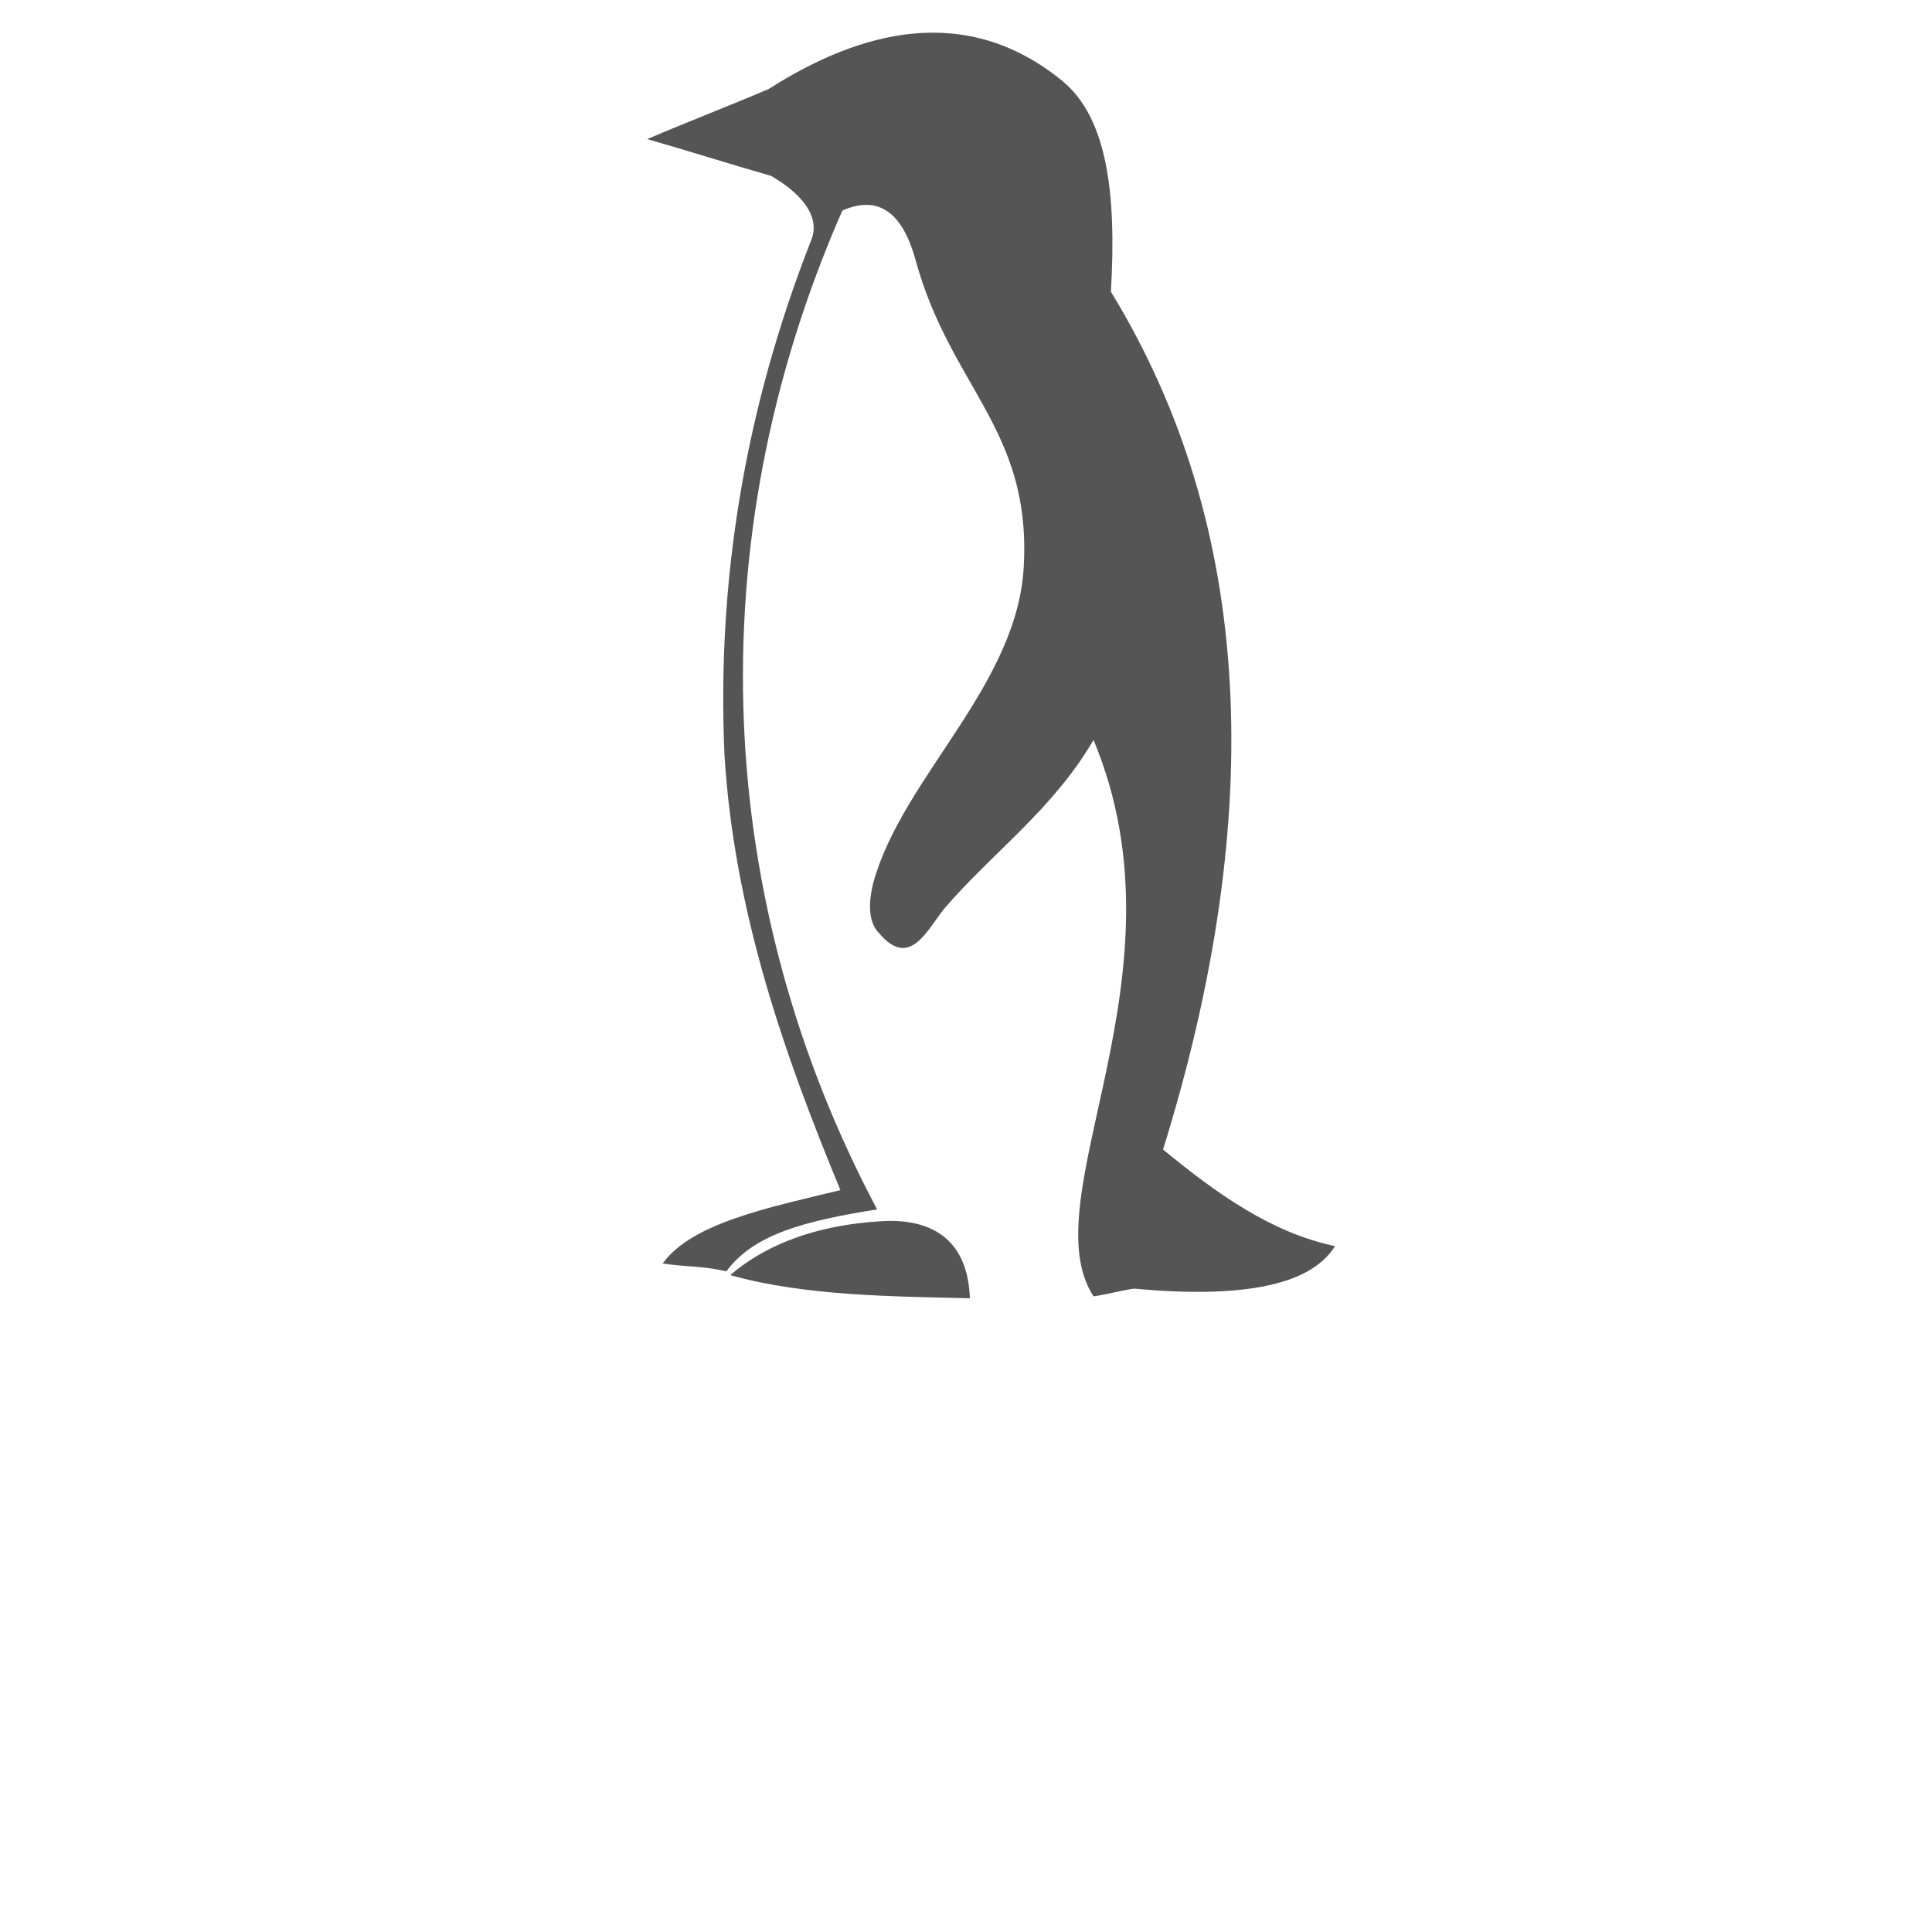
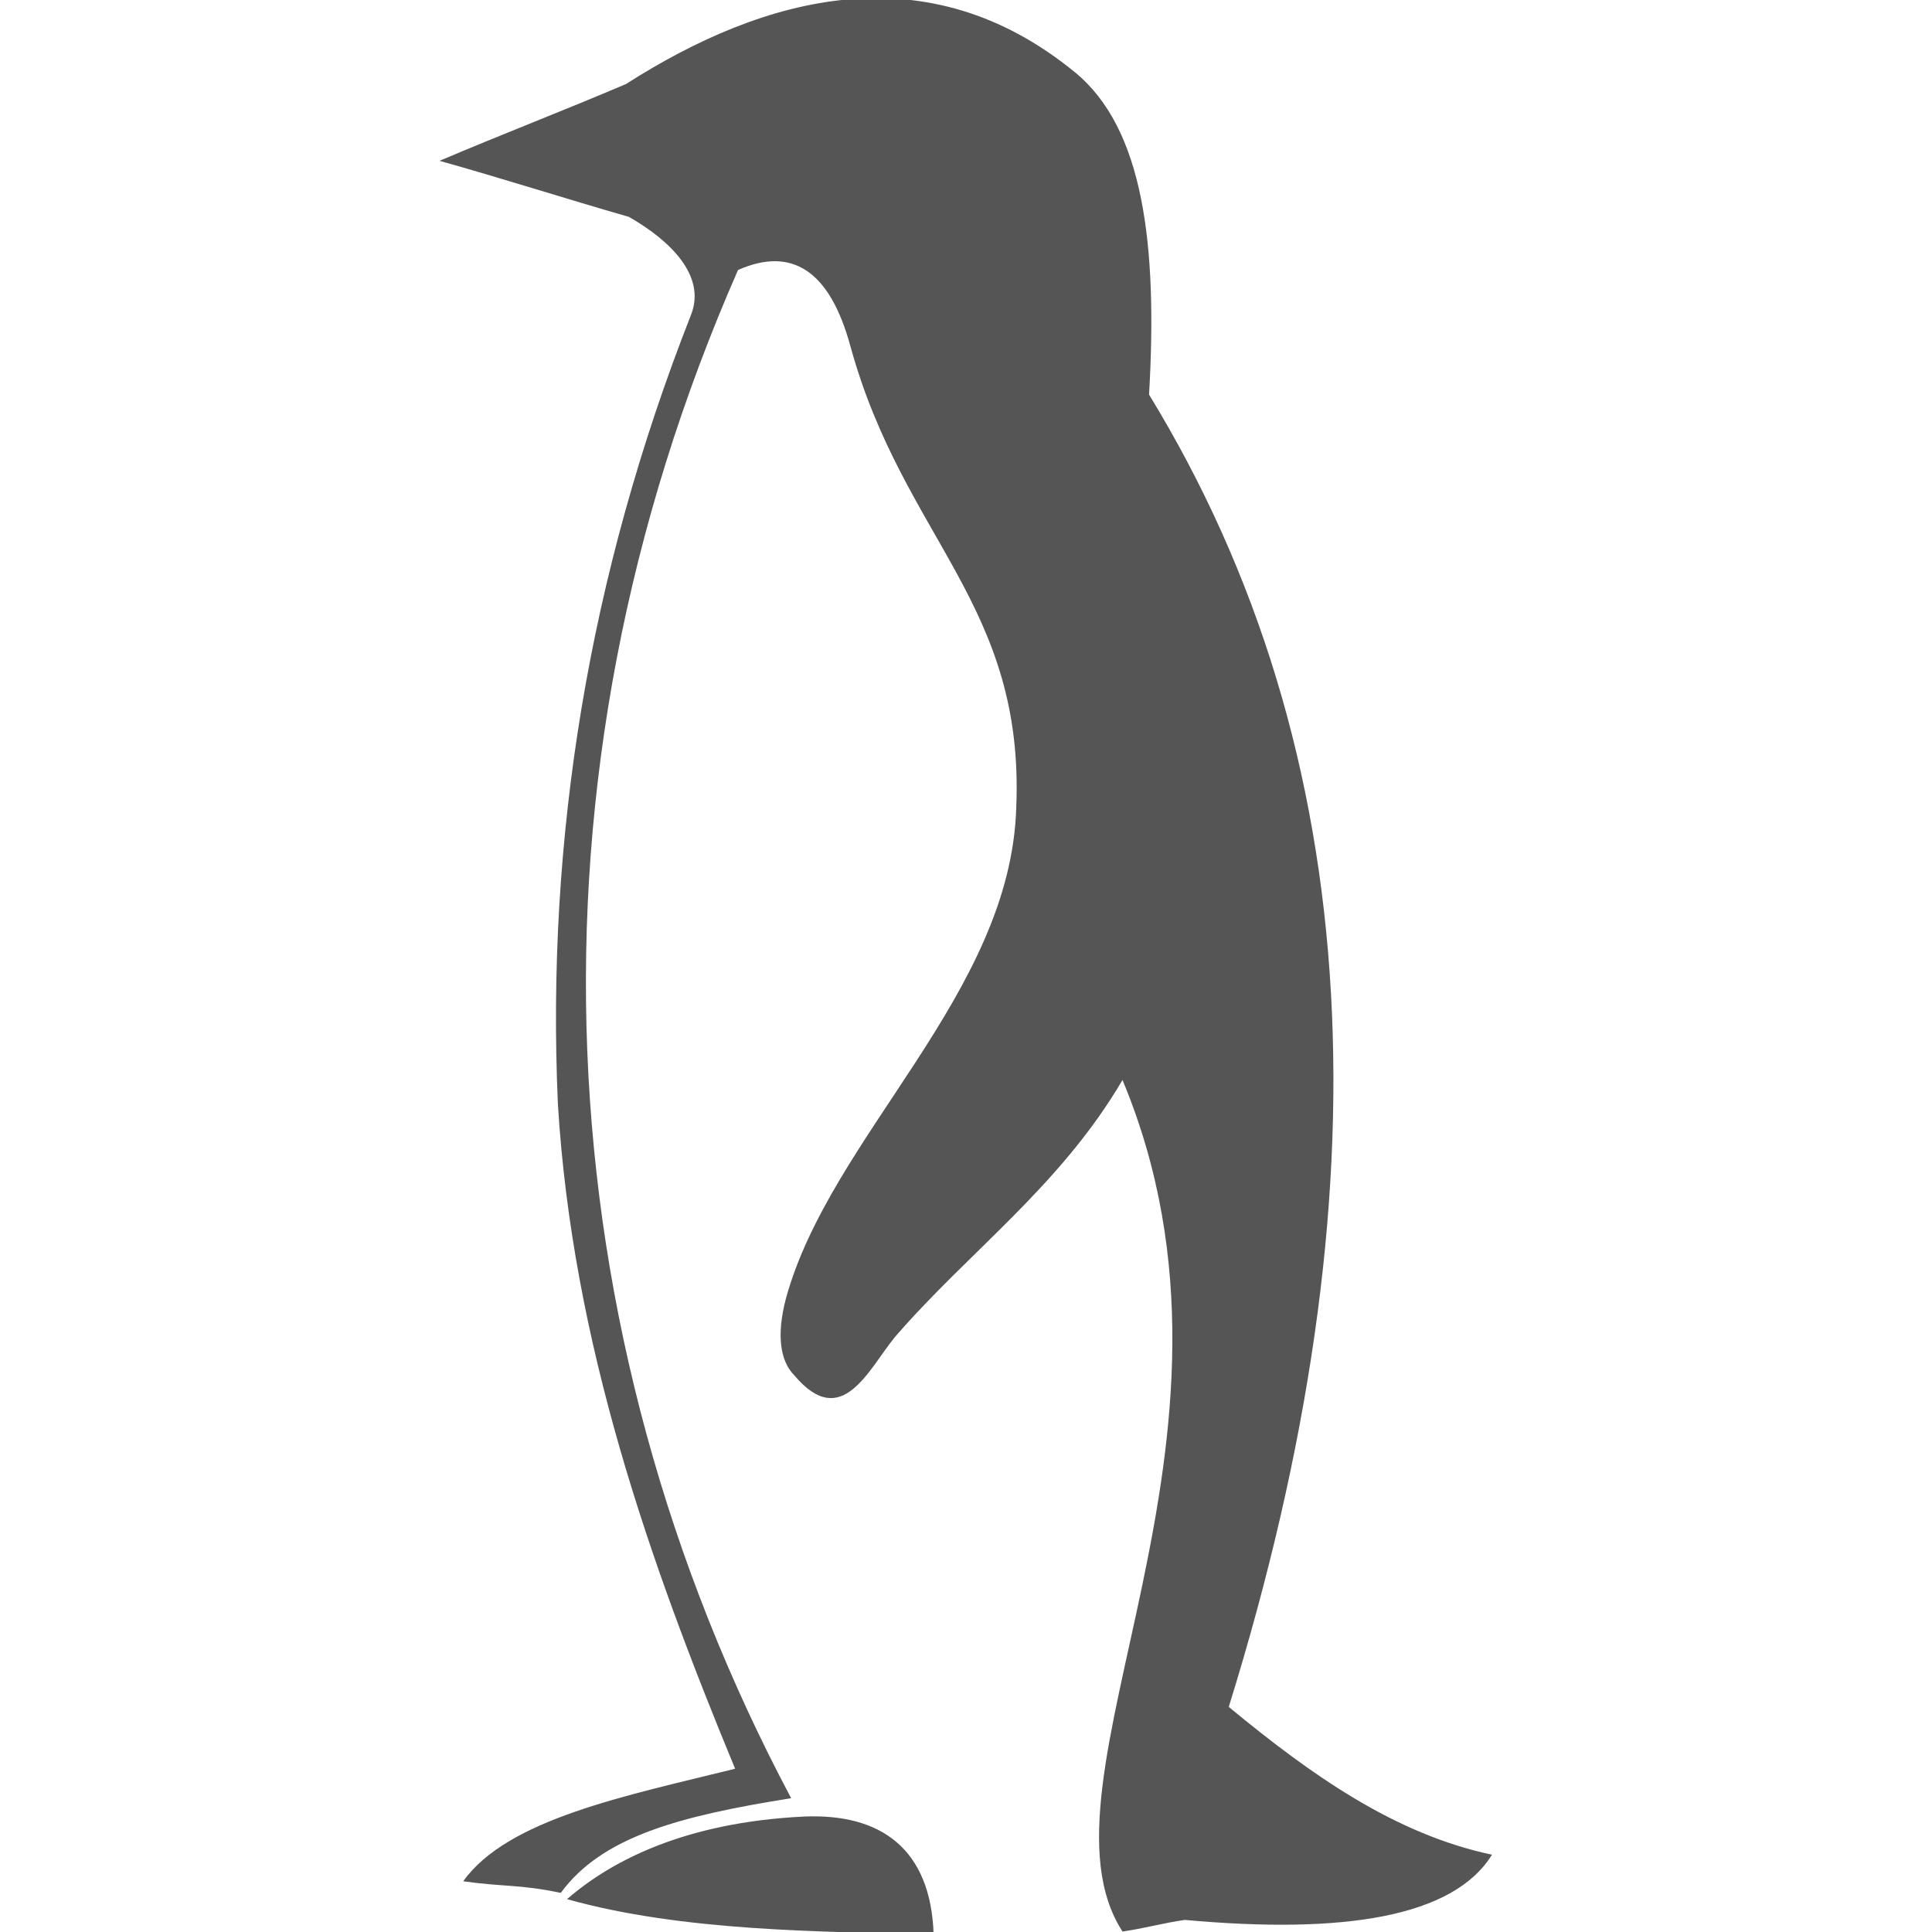
- <svg xmlns="http://www.w3.org/2000/svg" version="1.1" id="Layer_1" x="0px" y="0px" viewBox="0 0 100 100" enable-background="new 0 0 100 100" xml:space="preserve">
-   <path fill="#555555" d="M42,12.4c0.5-1.3-0.7-2.5-2.1-3.3c-2.1-0.6-4.3-1.3-6.4-1.9c2.1-0.9,4.2-1.7,6.3-2.6C44.5,1.6,50,0.1,55,4.2  c2.3,1.9,2.8,5.8,2.5,10.9c7.4,12.1,8.1,27,2.7,44.4c2.8,2.3,5.6,4.3,8.9,5c-1.3,2.1-5,2.7-10.4,2.2c-0.7,0.1-1.4,0.3-2.1,0.4  c-3.3-5.1,5.1-16.6,0-28.8c-2.1,3.6-5.2,5.8-7.7,8.7c-0.9,1.1-1.8,3.2-3.4,1.3c-0.5-0.5-0.6-1.4-0.3-2.6c1.5-5.5,7.6-10.3,7.8-16.6  c0.3-6.9-3.8-9.1-5.6-15.6c-0.7-2.6-2-3.4-3.8-2.6c-7.6,17.3-6.6,35.9,1.8,51.7c-3.8,0.6-6.4,1.3-7.8,3.2c-1.4-0.3-1.9-0.2-3.3-0.4  c1.5-2.1,5.5-2.9,9.2-3.8c-2.9-7-5.5-14.4-6-22.5C37.1,30.2,38.5,21.3,42,12.4L42,12.4z M50.2,67.2c-3.8-0.1-8.5-0.1-12.4-1.2  c1.5-1.3,4-2.6,8-2.8C48.4,63.1,50.1,64.3,50.2,67.2L50.2,67.2z" />
+ <svg xmlns="http://www.w3.org/2000/svg" version="1.1" id="Layer_1" x="0px" y="0px" viewBox="106 196 400 400" enable-background="new 106 196 400 400" xml:space="preserve">
+   <path fill="#555555" d="M249.1,261.1c3.1-8-4.3-15.3-12.9-20.2c-12.9-3.7-26.3-8-39.2-11.6c12.9-5.5,25.7-10.4,38.6-15.9  c28.8-18.4,62.4-27.5,93-2.4c14.1,11.6,17.1,35.5,15.3,66.7c45.3,74.1,49.6,165.2,16.5,271.7c17.1,14.1,34.3,26.3,54.5,30.6  c-8,12.9-30.6,16.5-63.6,13.5c-4.3,0.6-8.6,1.8-12.9,2.4c-20.2-31.2,31.2-101.6,0-176.3c-12.9,22-31.8,35.5-47.1,53.2  c-5.5,6.7-11,19.6-20.8,8c-3.1-3.1-3.7-8.6-1.8-15.9c9.2-33.7,46.5-63,47.7-101.6c1.8-42.2-23.3-55.7-34.3-95.5  c-4.3-15.9-12.2-20.8-23.3-15.9c-46.5,105.9-40.4,219.7,11,316.4c-23.3,3.7-39.2,8-47.7,19.6c-8.6-1.8-11.6-1.2-20.2-2.4  c9.2-12.9,33.7-17.7,56.3-23.3c-17.7-42.8-33.7-88.1-36.7-137.7C219.1,370,227.7,315.5,249.1,261.1L249.1,261.1z M299.3,596.5  c-23.3-0.6-52-0.6-75.9-7.3c9.2-8,24.5-15.9,49-17.1C288.3,571.4,298.7,578.7,299.3,596.5L299.3,596.5z" />
</svg>
